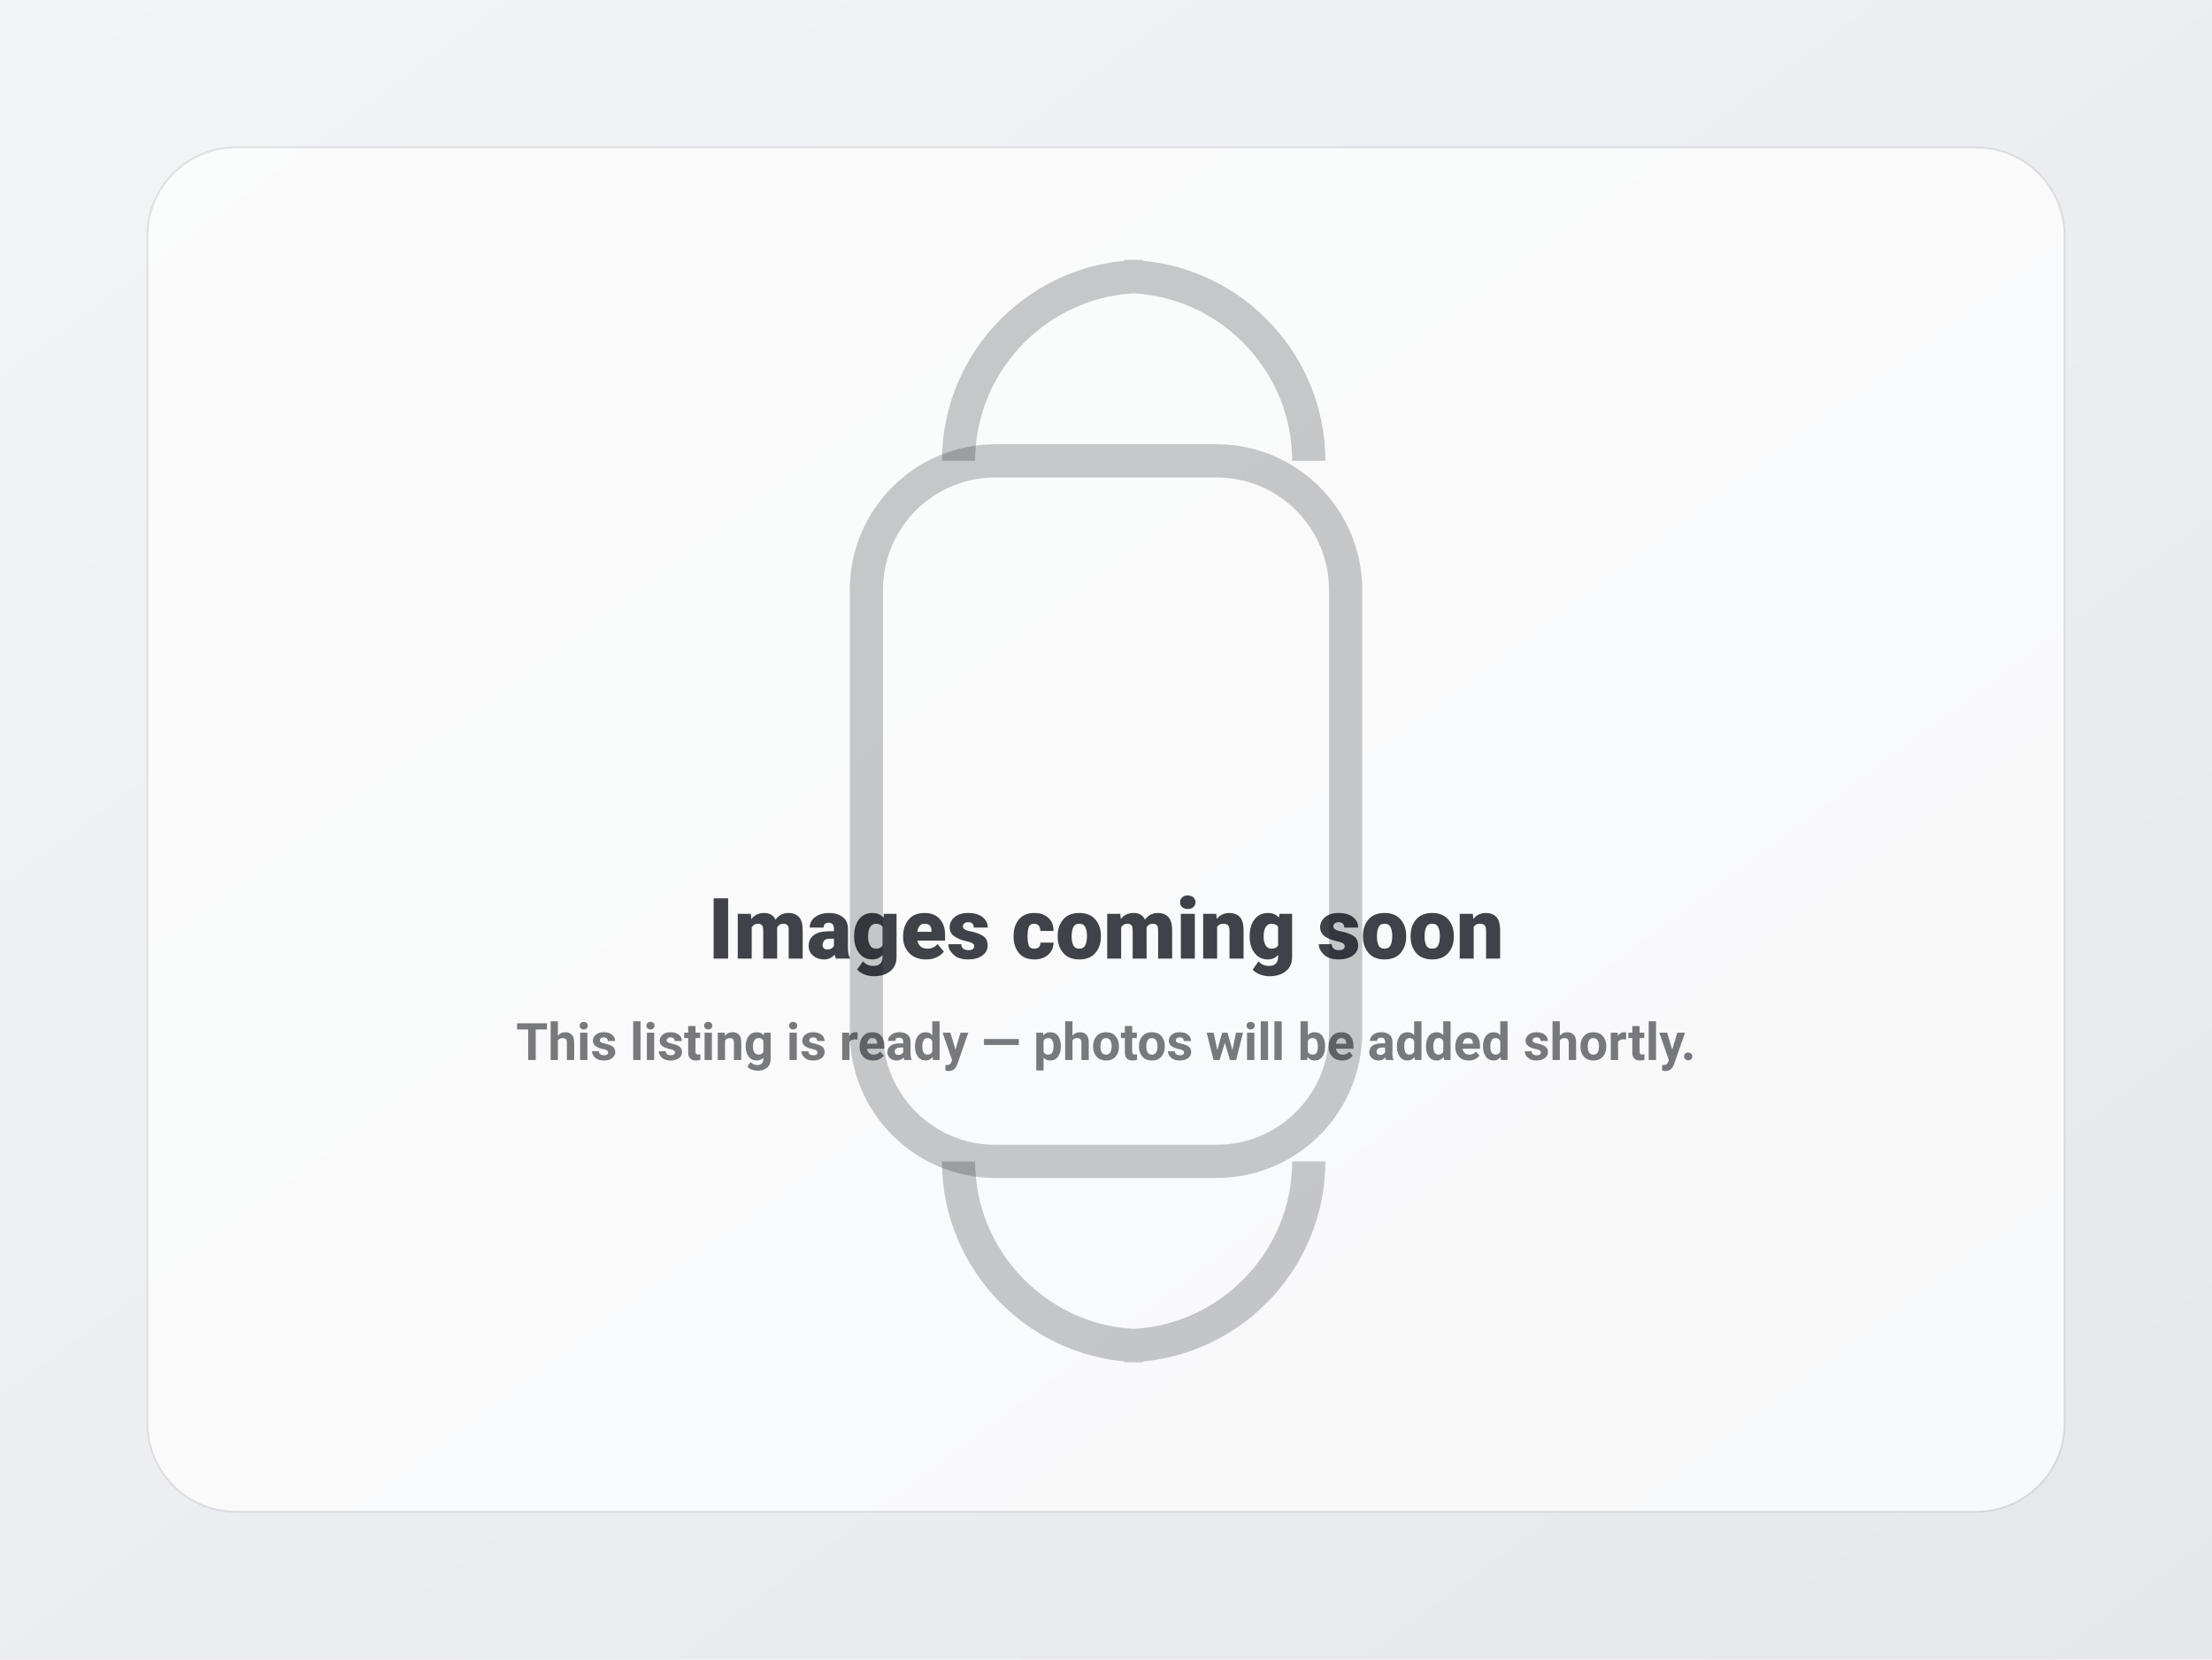
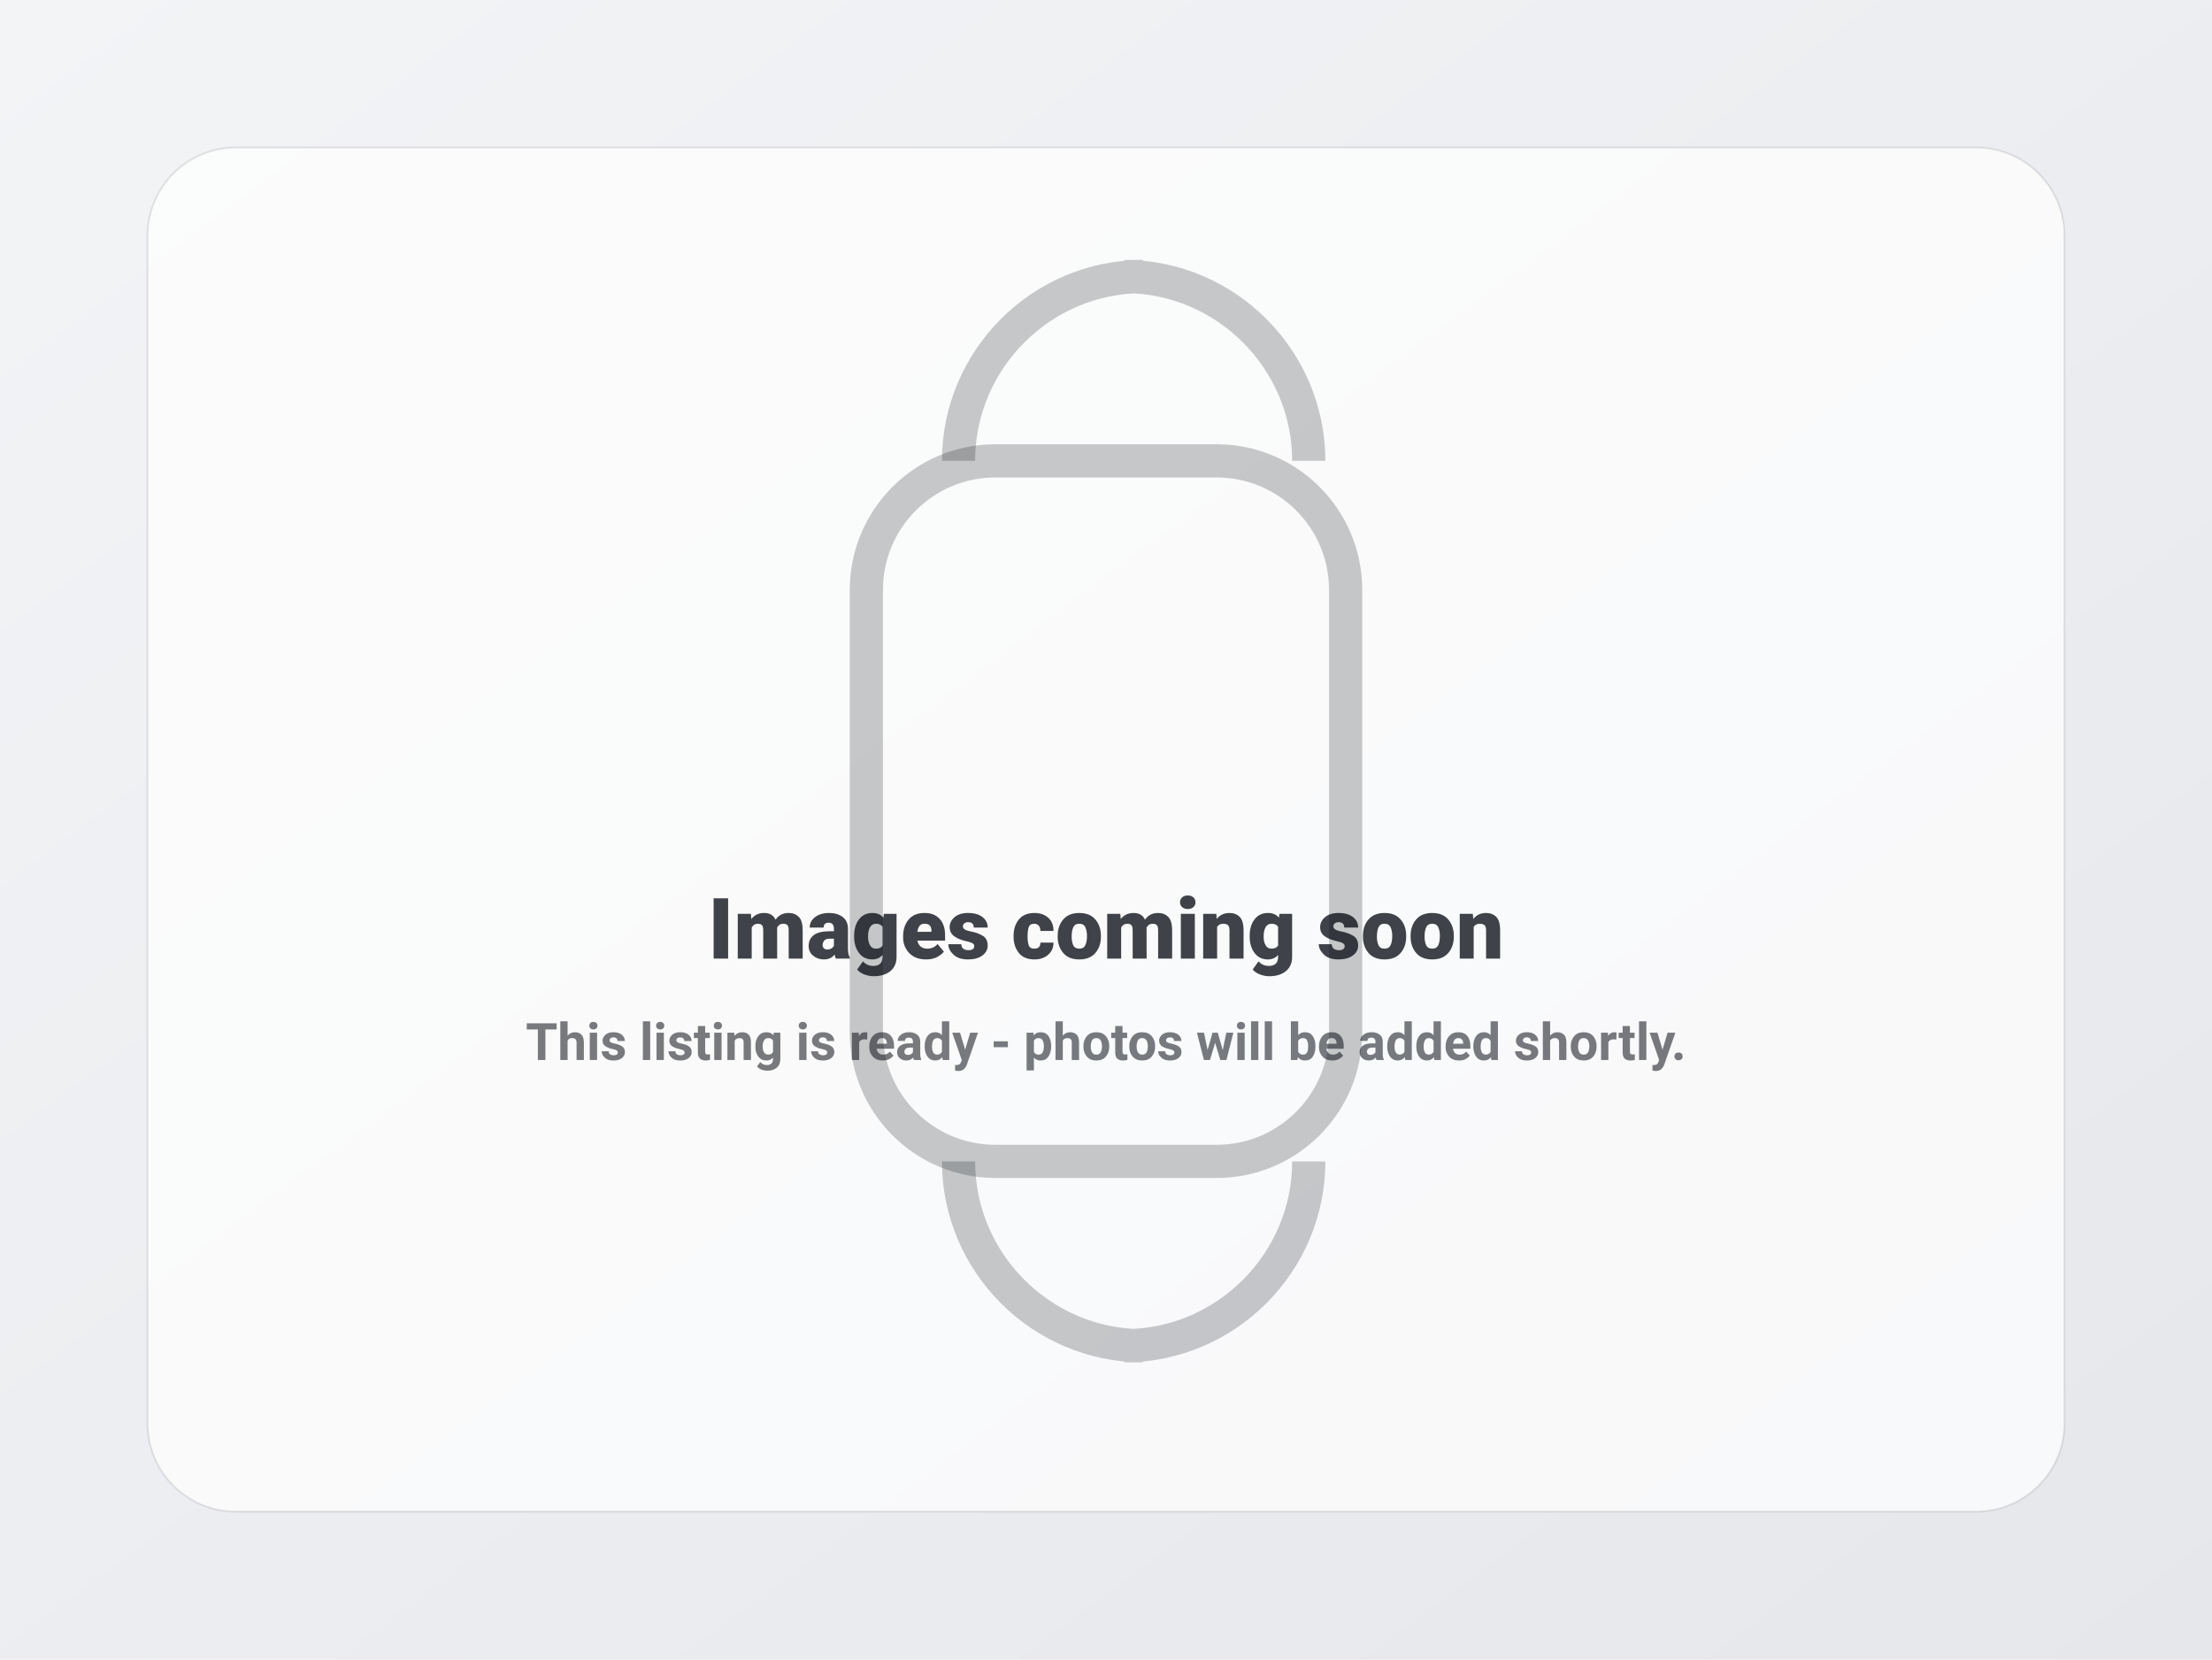
<svg xmlns="http://www.w3.org/2000/svg" width="1200" height="900" viewBox="0 0 1200 900" role="img" aria-label="Product image coming soon">
  <defs>
    <linearGradient id="bg" x1="0" y1="0" x2="1" y2="1">
      <stop offset="0" stop-color="#f3f4f6" />
      <stop offset="1" stop-color="#e5e7eb" />
    </linearGradient>
  </defs>
  <rect width="1200" height="900" fill="url(#bg)" />
  <rect x="80" y="80" width="1040" height="740" rx="48" fill="#ffffff" fill-opacity="0.72" stroke="#0b0f16" stroke-opacity="0.10" />
  <g fill="none" stroke="#0b0f16" stroke-opacity="0.22" stroke-width="18">
    <rect x="470" y="250" width="260" height="380" rx="70" />
    <path d="M520 250c0-55 45-100 100-100h-10c55 0 100 45 100 100" />
    <path d="M520 630c0 55 45 100 100 100h-10c55 0 100-45 100-100" />
  </g>
  <g font-family="ui-sans-serif, system-ui, -apple-system, Segoe UI, Roboto, Helvetica, Arial" text-anchor="middle">
    <text x="600" y="520" font-size="46" font-weight="900" fill="#0b0f16" fill-opacity="0.78">Images coming soon</text>
-     <text x="600" y="575" font-size="28" font-weight="700" fill="#0b0f16" fill-opacity="0.55">This listing is ready — photos will be added shortly.</text>
+     <text x="600" y="575" font-size="28" font-weight="700" fill="#0b0f16" fill-opacity="0.55">This listing is ready - photos will be added shortly.</text>
  </g>
</svg>
